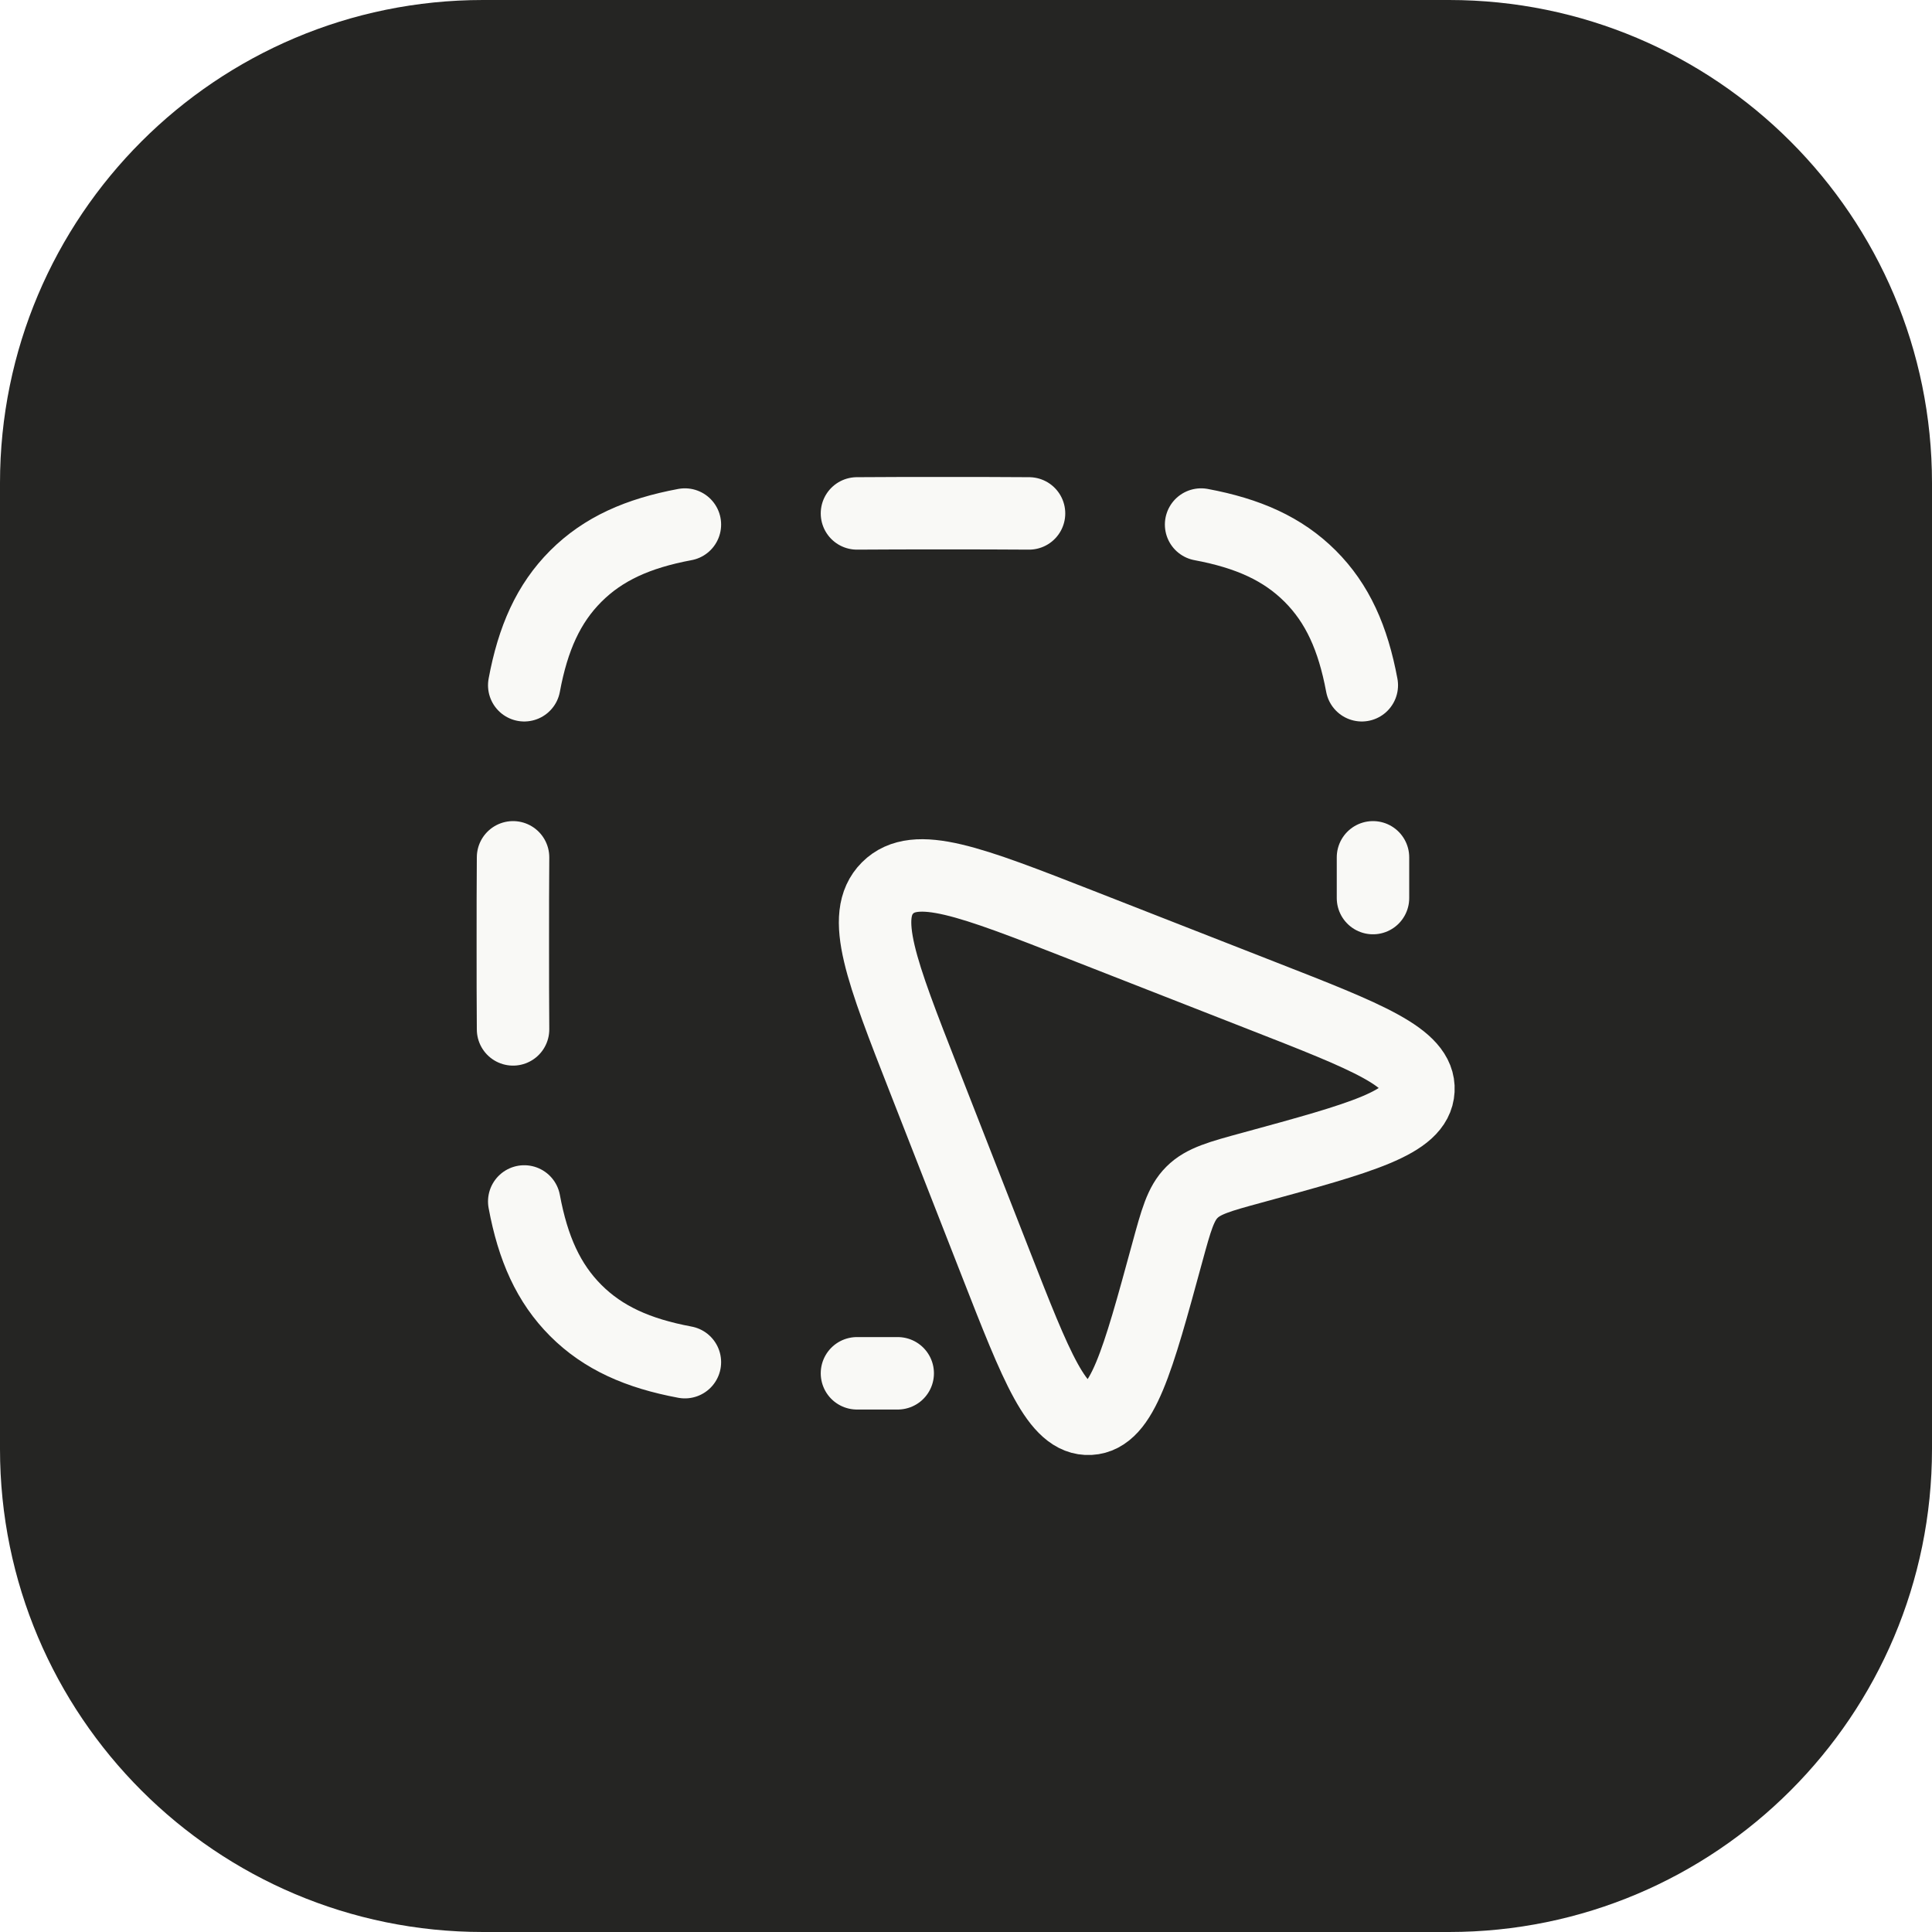
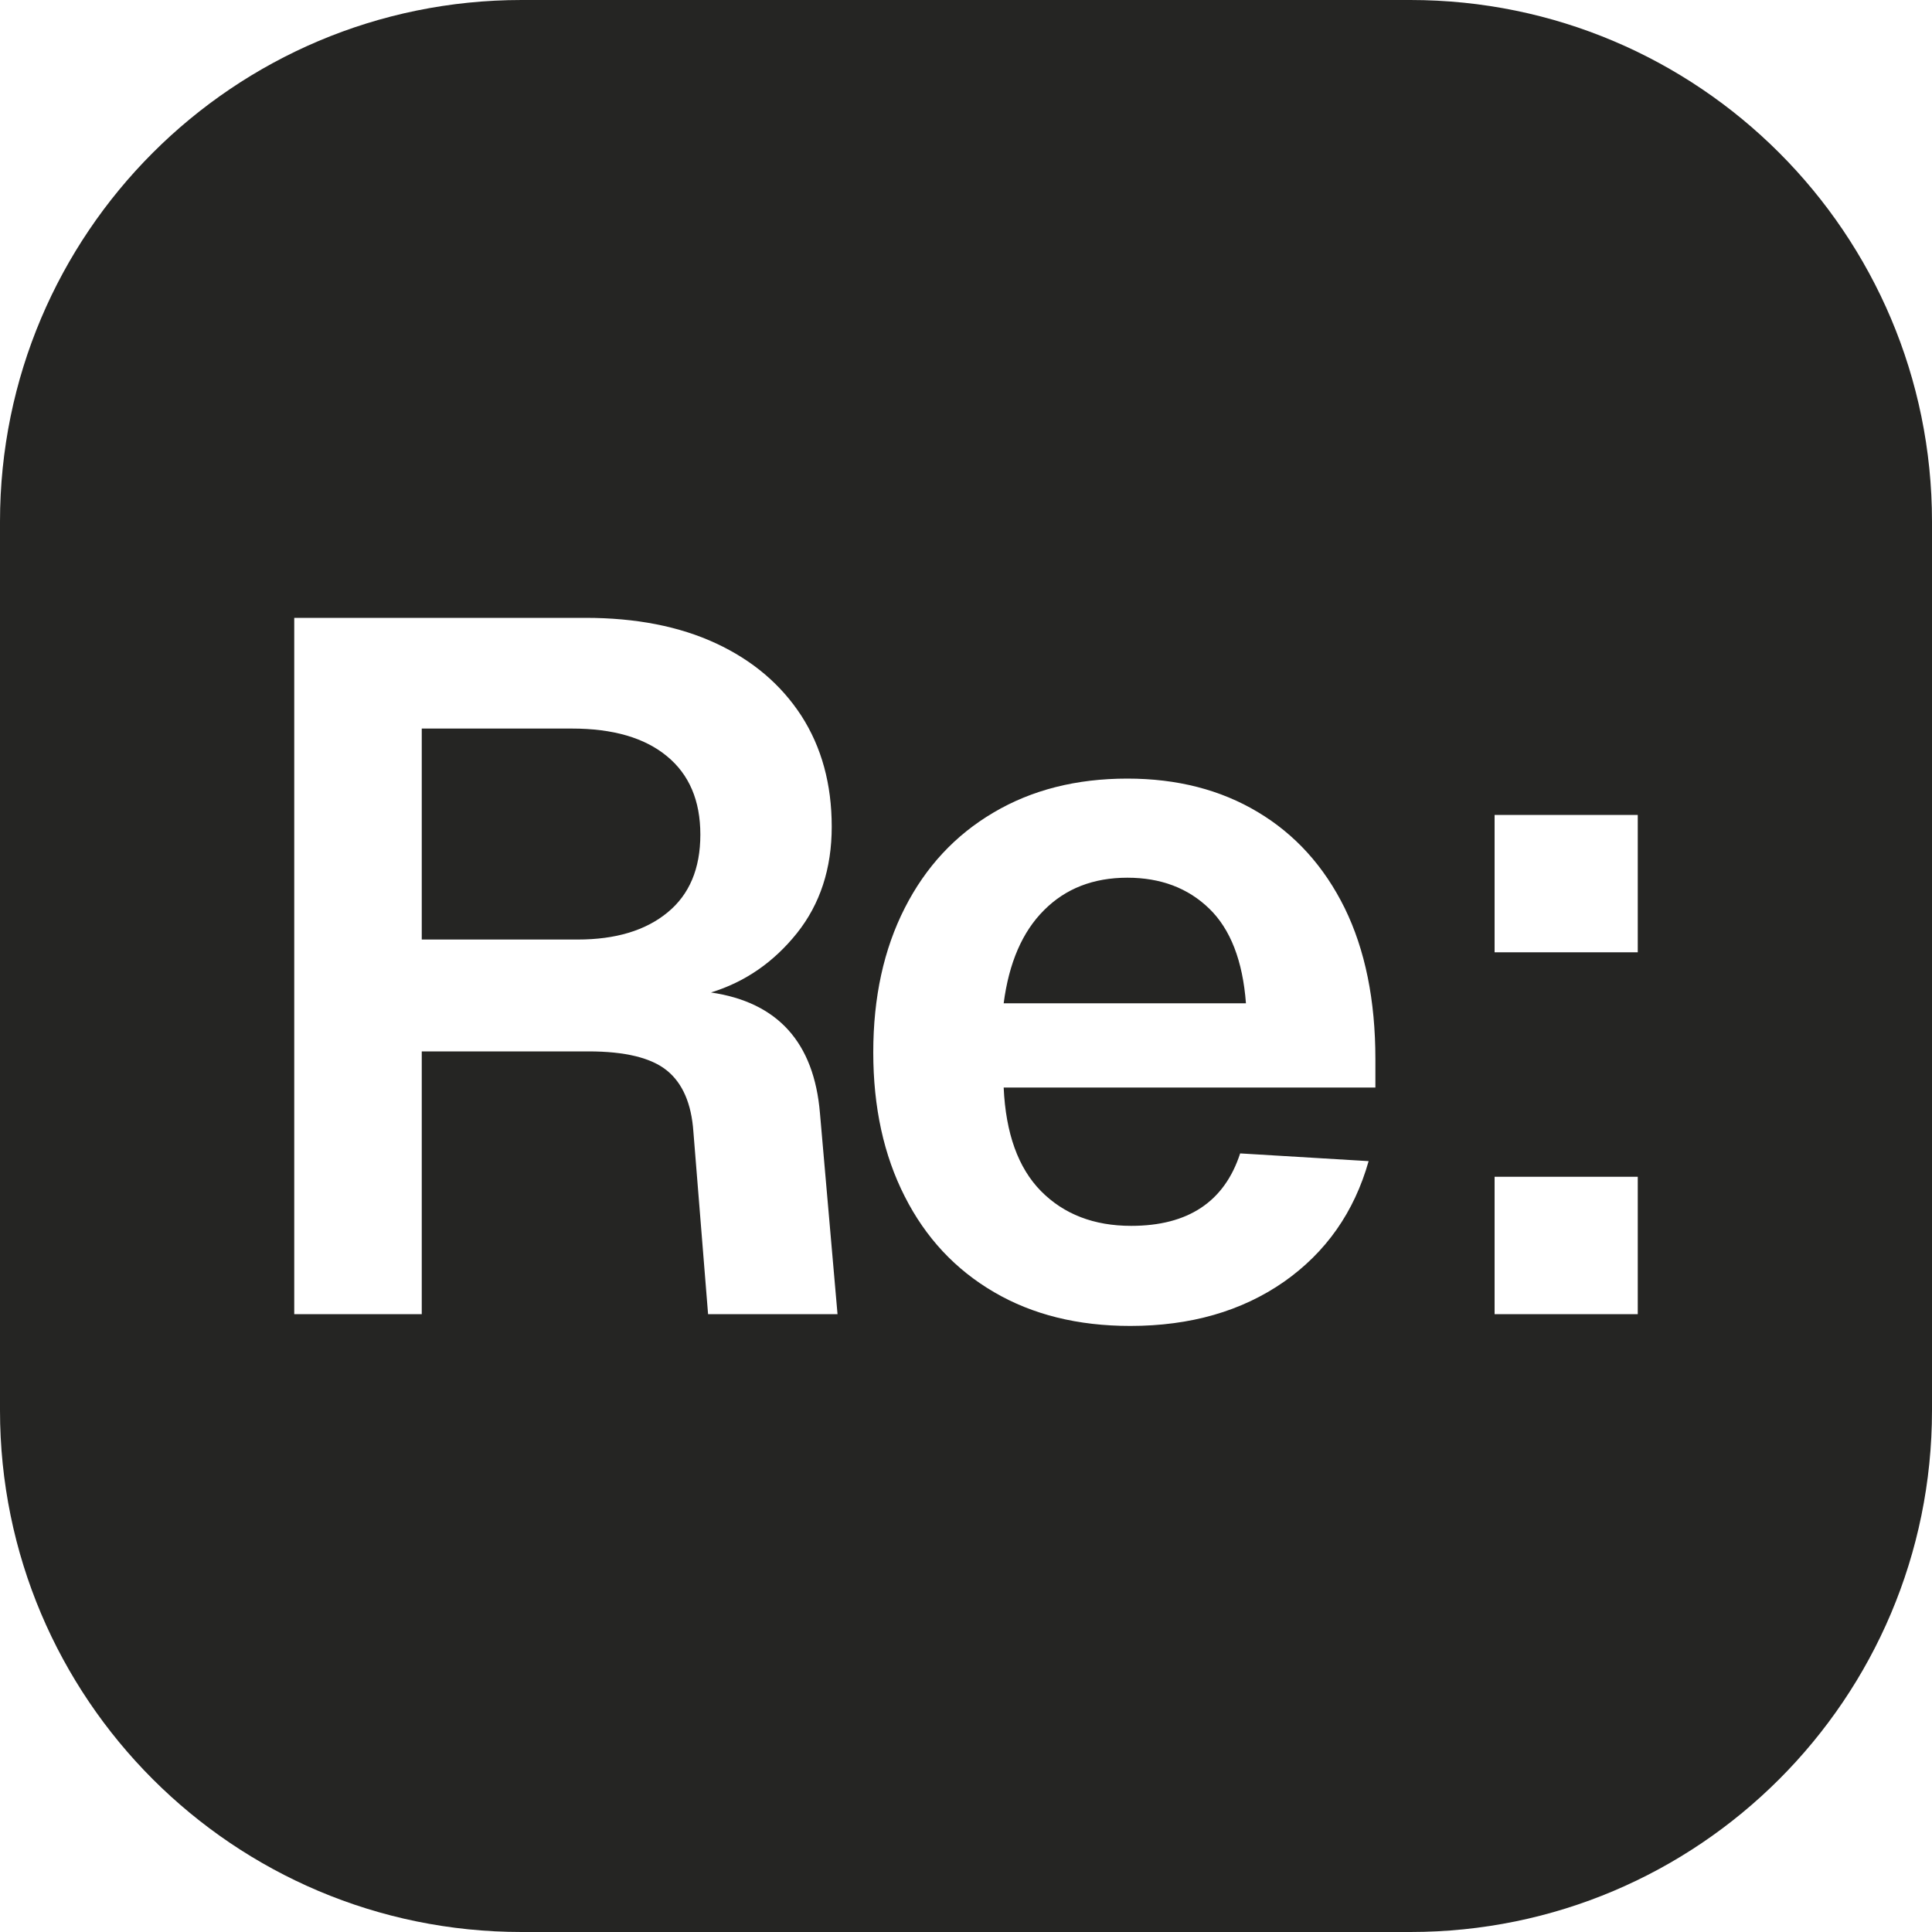
- <svg xmlns="http://www.w3.org/2000/svg" viewBox="0 0 64 64">
-   <rect width="64" height="64" rx="16" fill="#252523" />
-   <g transform="translate(14 14) scale(1.5)" fill="none" stroke="#f9f9f6" stroke-width="1.6" stroke-linecap="round" stroke-linejoin="round">
-     <path d="M14.527 11.086L18.55 12.661C20.87 13.568 22.03 14.022 21.991 14.742C21.953 15.462 20.742 15.792 18.321 16.453C17.6 16.649 17.24 16.748 16.99 16.998C16.74 17.247 16.642 17.608 16.445 18.329C15.785 20.75 15.454 21.961 14.734 21.999C14.014 22.038 13.56 20.878 12.653 18.558L11.079 14.535C10.128 12.106 9.653 10.892 10.268 10.276C10.884 9.661 12.098 10.136 14.527 11.086Z" />
-     <path d="M10.492 20.995C9.808 20.995 9.592 20.995 9.592 20.995M5.792 2.251C4.753 2.445 3.988 2.787 3.383 3.391C2.779 3.996 2.437 4.761 2.244 5.8M17.192 2.251C18.231 2.445 18.996 2.787 19.601 3.391C20.206 3.996 20.547 4.761 20.741 5.8M13.392 2.005C12.808 2 12.176 2 11.492 2C10.808 2 10.177 2 9.592 2.005M1.997 9.6C1.992 10.184 1.992 10.816 1.992 11.5C1.992 12.184 1.992 12.816 1.997 13.4M2.244 17.2C2.437 18.239 2.779 19.004 3.383 19.609C3.988 20.213 4.753 20.555 5.792 20.749" />
-     <path d="M20.988 10.5V9.6" />
-   </g>
+ <svg xmlns="http://www.w3.org/2000/svg" viewBox="0 0 100 100">
+   <path fill="#252523" fill-rule="evenodd" d="M27 0H73A27 27 0 0 1 100 27V73A27 27 0 0 1 73 100H27A27 27 0 0 1 0 73V27A27 27 0 0 1 27 0ZM15.23 68.02V31.98H30.31Q34.22 31.98 37.06 33.3Q39.9 34.62 41.48 37.05Q43.05 39.49 43.05 42.79Q43.05 46.04 41.25 48.3Q39.44 50.56 36.8 51.37Q41.98 52.13 42.44 57.61L43.35 68.02H36.65L35.89 58.58Q35.74 56.4 34.52 55.41Q33.3 54.42 30.46 54.42H21.83V68.02ZM21.83 48.63H29.9Q32.85 48.63 34.55 47.23Q36.25 45.84 36.25 43.2Q36.25 40.56 34.52 39.14Q32.79 37.71 29.6 37.71H21.83ZM58.5 68.63Q54.44 68.63 51.45 66.88Q48.45 65.13 46.83 61.93Q45.2 58.73 45.2 54.47Q45.2 50.2 46.83 47Q48.45 43.81 51.42 42.06Q54.39 40.3 58.35 40.3Q62.21 40.3 65.1 42.03Q68 43.76 69.6 47Q71.19 50.25 71.19 54.82V56.29H51.95Q52.11 59.85 53.88 61.65Q55.66 63.45 58.55 63.45Q62.97 63.45 64.19 59.7L70.84 60.1Q69.72 64.06 66.45 66.35Q63.17 68.63 58.5 68.63ZM51.95 51.93H64.49Q64.24 48.63 62.59 47.03Q60.94 45.43 58.35 45.43Q55.71 45.43 54.04 47.11Q52.36 48.78 51.95 51.93ZM77.36 68.02V60.91H84.77V68.02ZM77.36 49.29V42.18H84.77V49.29Z" />
</svg>
